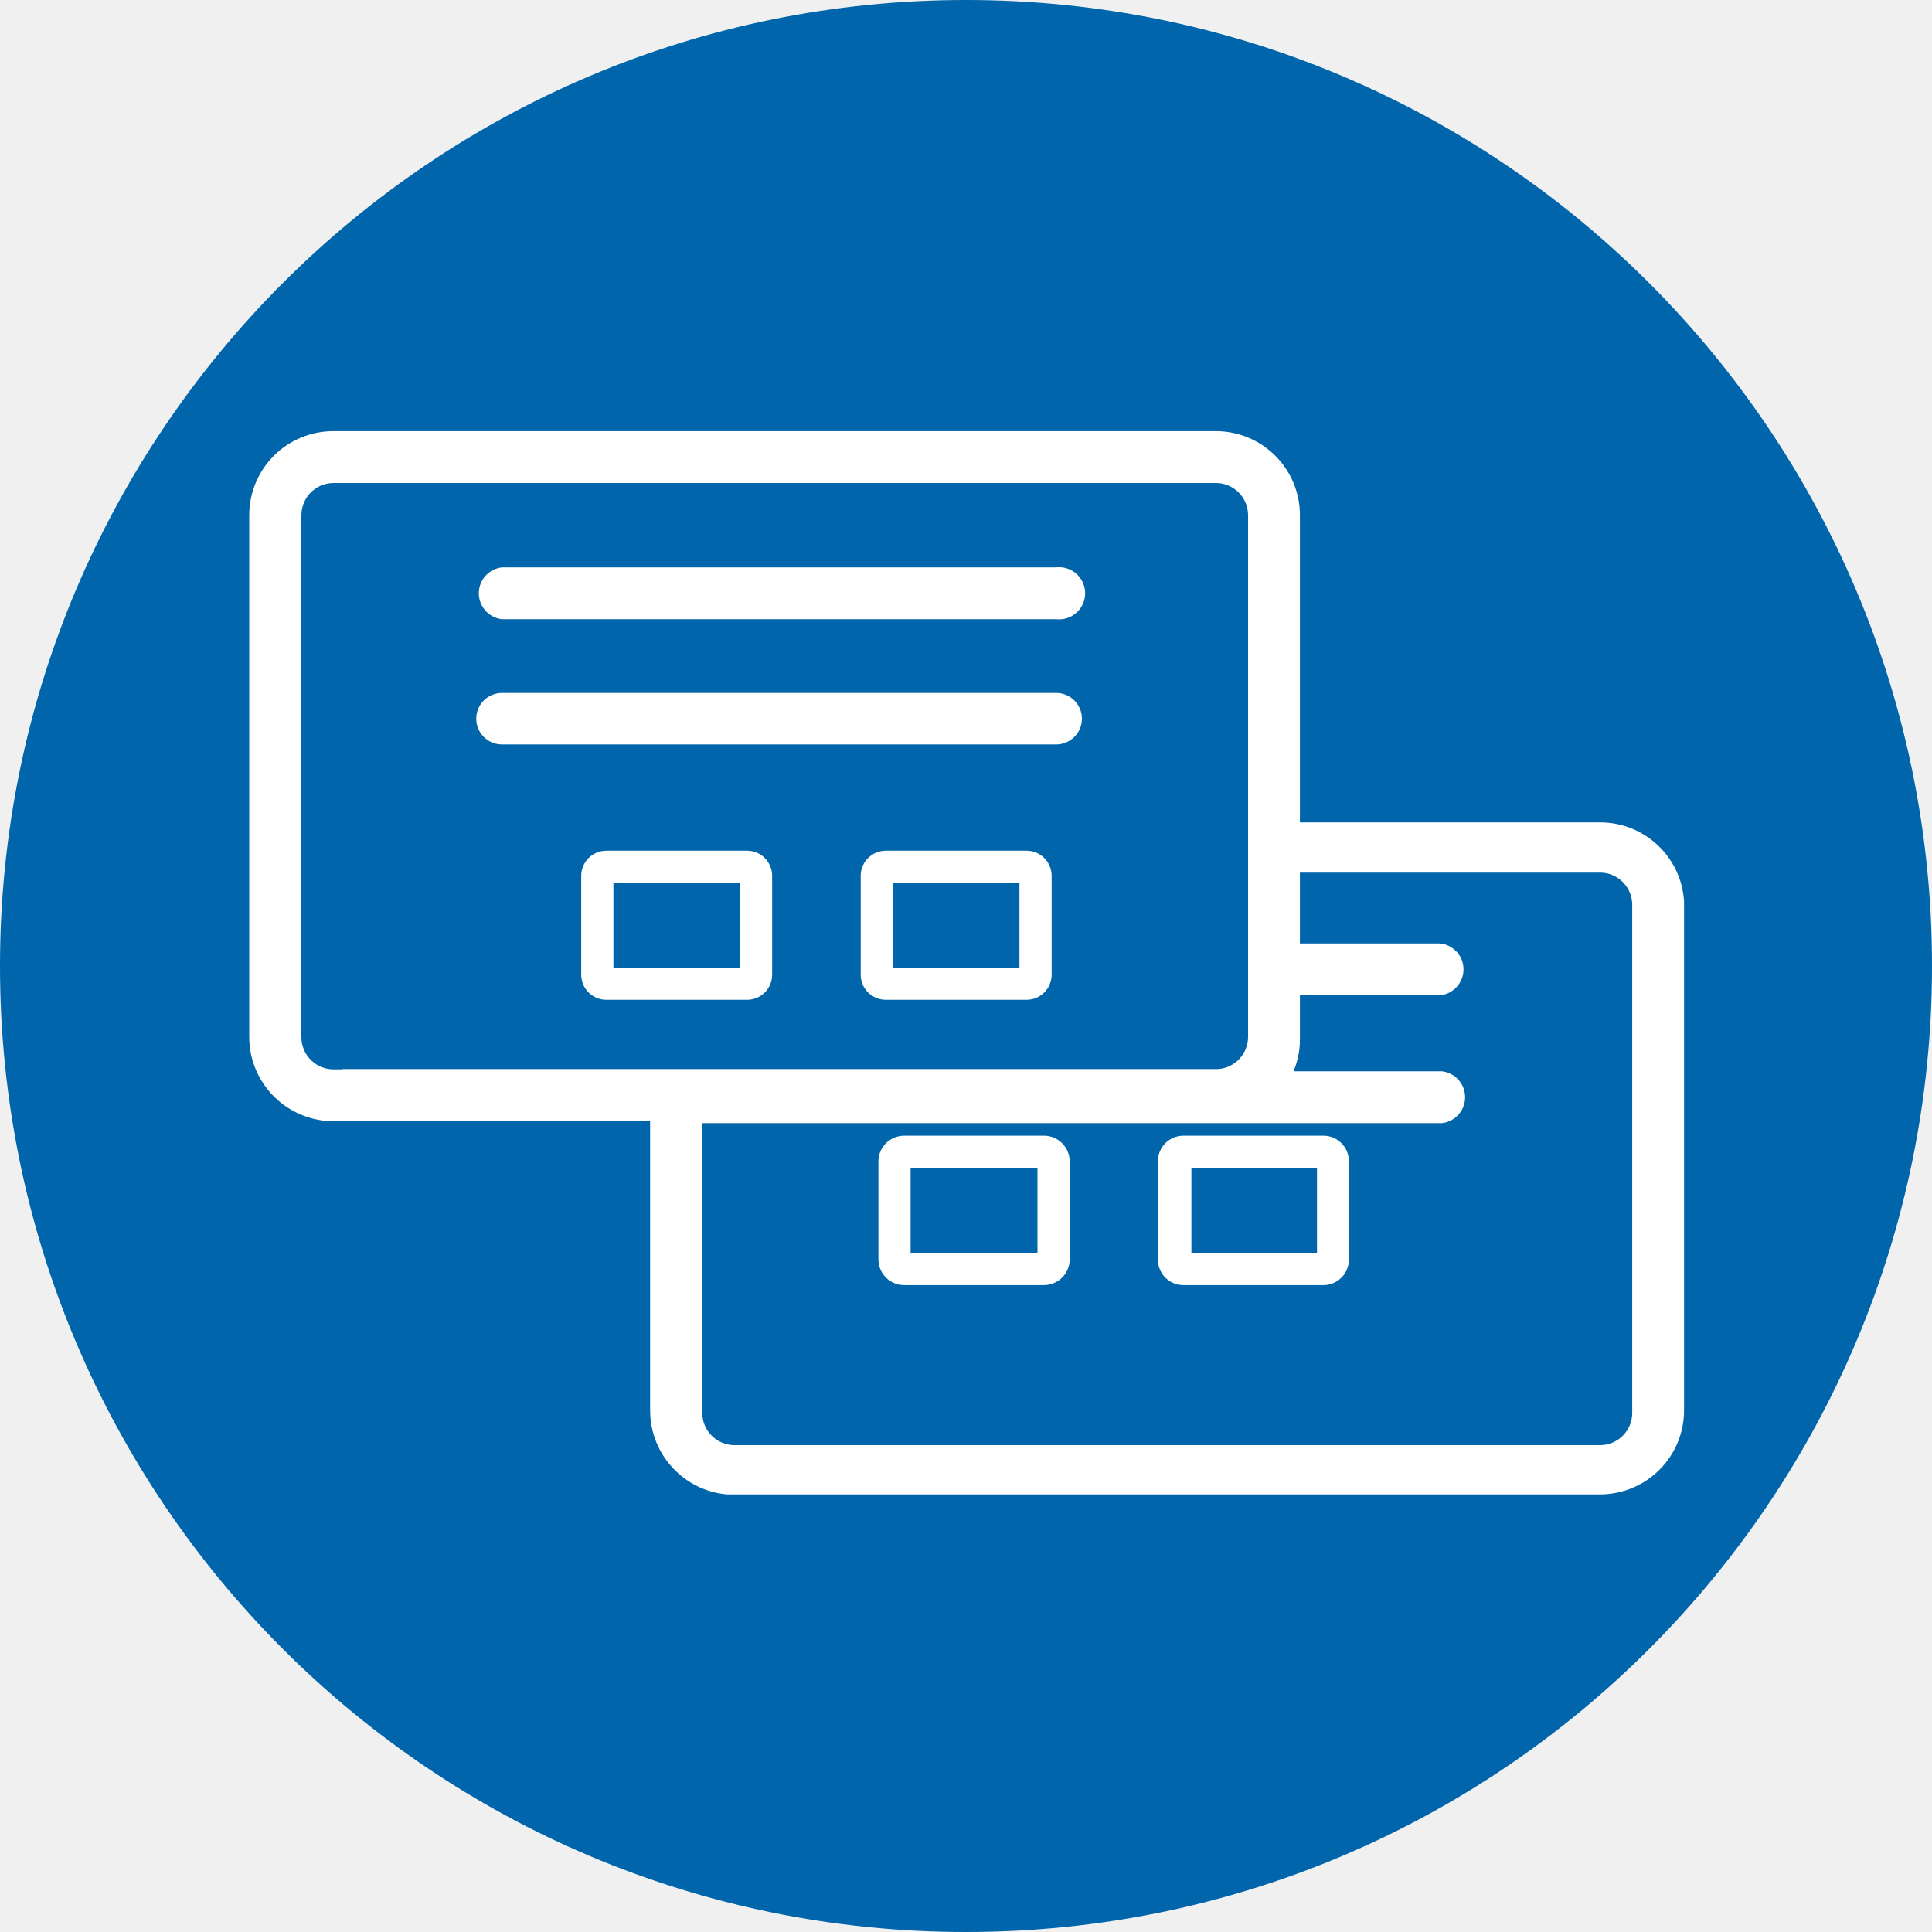
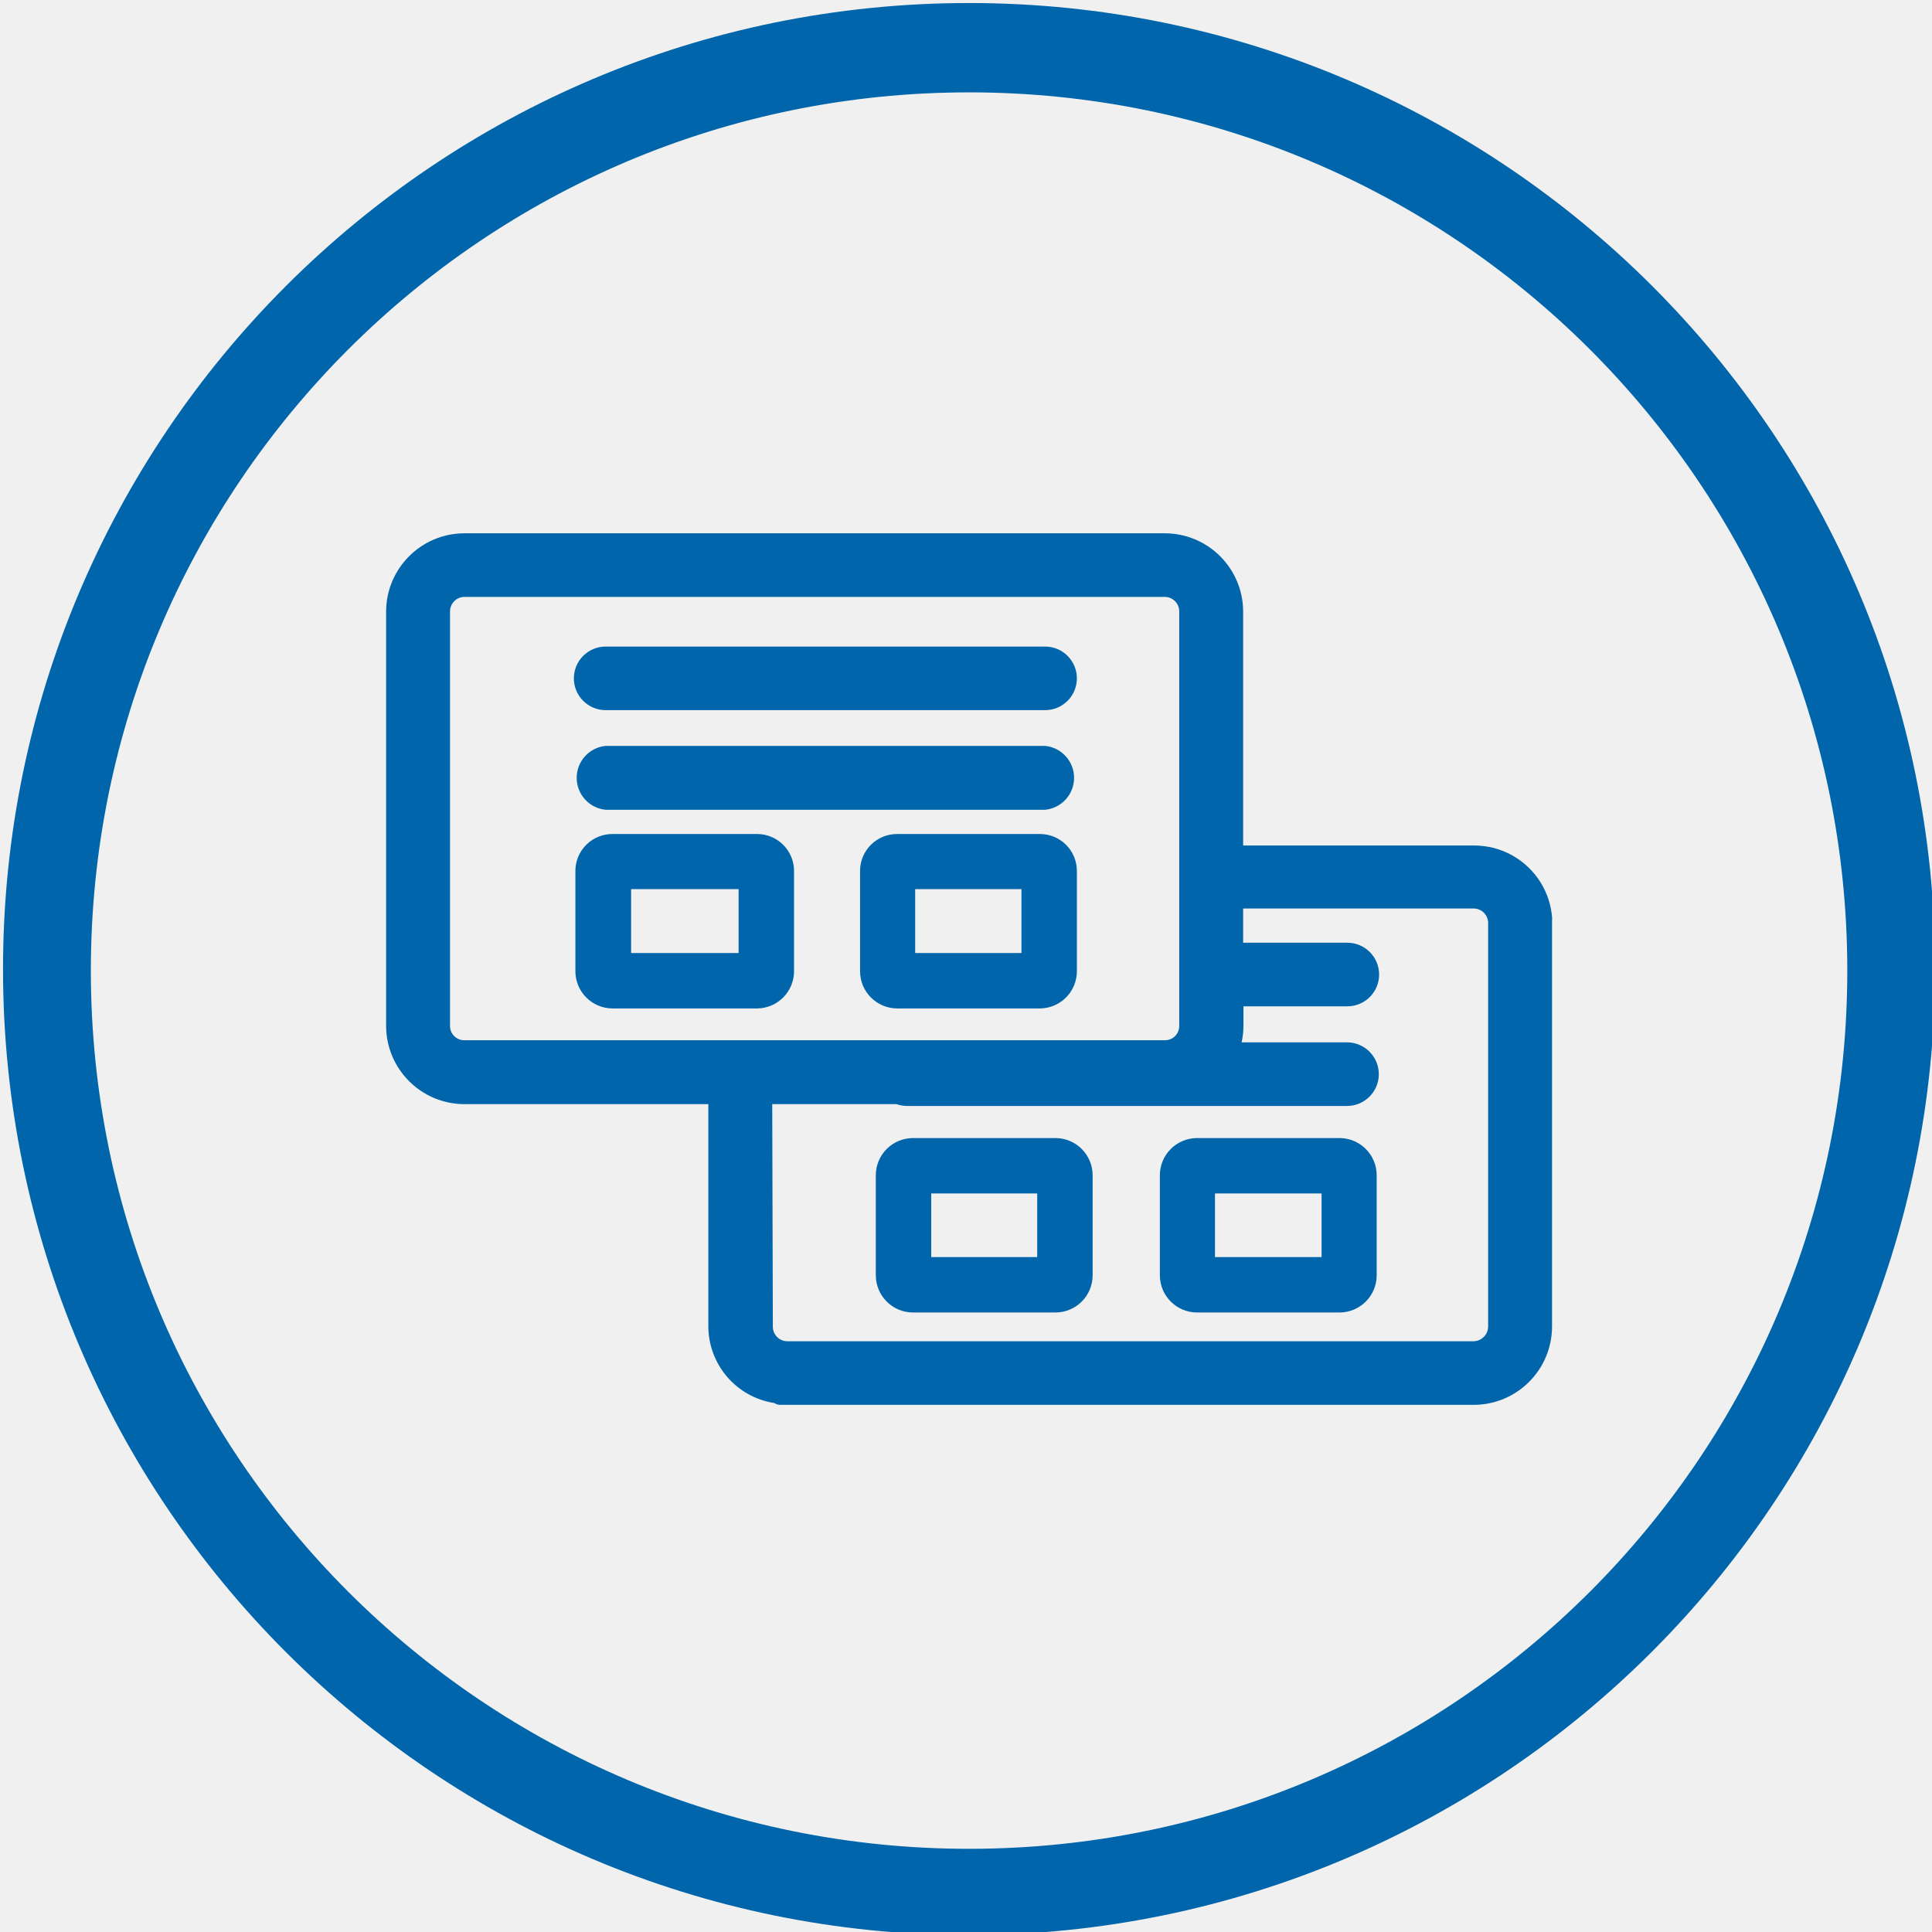
- <svg xmlns="http://www.w3.org/2000/svg" preserveAspectRatio="xMinYMid" viewbox="0 0 60 60">
+ <svg xmlns="http://www.w3.org/2000/svg" preserveAspectRatio="xMinYMid" viewbox="0 0 64 64">
  <defs>
-     <style>.cls-1{fill:#0065ab;}.cls-2{fill:#fff;}</style>
+     <style>.cls-1{fill:#0065ab;}</style>
  </defs>
  <g id="elements">
-     <circle class="cls-1" cx="30" cy="30" r="30" />
-     <path class="cls-2" d="M32.8,17.62H15.59a.81.81,0,0,0,0,1.61H32.8a.81.81,0,1,0,0-1.61Z" />
-     <path class="cls-2" d="M15.59,23.12H32.8a.8.8,0,1,0,0-1.6H15.59a.8.8,0,1,0,0,1.6Z" />
-     <path class="cls-2" d="M52.3,28.06V28h0a2.61,2.61,0,0,0-2.6-2.46H40.37V16a2.61,2.61,0,0,0-2.61-2.61H10.36A2.61,2.61,0,0,0,7.74,16V32.2a2.62,2.62,0,0,0,2.62,2.62h9.83v9a2.62,2.62,0,0,0,2.38,2.59v0H49.68a2.61,2.61,0,0,0,2.62-2.61V28.4h0v-.34ZM10.64,33.21h-.28a1,1,0,0,1-1-1V16a1,1,0,0,1,1-1h27.4a1,1,0,0,1,1,1V32.2a1,1,0,0,1-.93,1H27.52l-.08,0H10.64Zm40.05-3.64V43.88a1,1,0,0,1-1,1H23.09v0h-.28a1,1,0,0,1-1-1v-9h16l.16,0h6.81a.81.81,0,0,0,0-1.61H40.17a2.5,2.5,0,0,0,.2-1V30.91h4.36a.81.81,0,0,0,0-1.61H40.37V27.1h9.32a1,1,0,0,1,1,1Z" />
-     <path class="cls-2" d="M41.11,35.27H36.75a.79.79,0,0,0-.79.79v3.06a.79.79,0,0,0,.79.79h4.36a.79.79,0,0,0,.78-.79V36.06A.79.79,0,0,0,41.11,35.27Zm-.21,1v2.64H37V36.27Z" />
-     <path class="cls-2" d="M32.43,35.27H28.07a.8.8,0,0,0-.79.79v3.06a.8.8,0,0,0,.79.79h4.36a.8.8,0,0,0,.79-.79V36.06A.8.8,0,0,0,32.43,35.27Zm-.21,1v2.64H28.28V36.27Z" />
-     <path class="cls-2" d="M31.87,26.42H27.51a.78.78,0,0,0-.78.78v3.07a.78.78,0,0,0,.78.78h4.36a.78.78,0,0,0,.79-.78V27.2A.78.78,0,0,0,31.87,26.42Zm-.21,1v2.65H27.72V27.41Z" />
-     <path class="cls-2" d="M23.2,26.42H18.84a.78.78,0,0,0-.79.78v3.07a.78.78,0,0,0,.79.78H23.2a.78.78,0,0,0,.78-.78V27.2A.78.78,0,0,0,23.2,26.42Zm-.21,1v2.65H19.05V27.41Z" />
+     <path class="cls-1" d="M25,27.54H20.24A1.22,1.22,0,0,0,19,28.76v3.31a1.23,1.23,0,0,0,1.22,1.23H25a1.23,1.23,0,0,0,1.22-1.23V28.76A1.22,1.22,0,0,0,25,27.54Zm-.61,1.82v2.11H20.84V29.36Z" />
+     <path class="cls-1" d="M34.34,27.54H29.62a1.22,1.22,0,0,0-1.22,1.22v3.31a1.23,1.23,0,0,0,1.22,1.23h4.72a1.23,1.23,0,0,0,1.22-1.23V28.76A1.22,1.22,0,0,0,34.34,27.54Zm-.61,1.82v2.11H30.22V29.36Z" />
+     <path class="cls-1" d="M34.51,21.35H20a1.05,1.05,0,1,0,0,2.1H34.51a1.05,1.05,0,0,0,0-2.1Z" />
+     <path class="cls-1" d="M34.51,24.63H20a1.06,1.06,0,0,0,0,2.11H34.51a1.06,1.06,0,0,0,0-2.11Z" />
+     <path class="cls-1" d="M51.25,30.38a.3.3,0,0,0,0-.1,2.58,2.58,0,0,0-2.56-2.36H41.05V20.19a2.59,2.59,0,0,0-2.59-2.58H15.33a2.59,2.59,0,0,0-2.58,2.58V33.87a2.59,2.59,0,0,0,2.58,2.59h8.06v7.33a2.57,2.57,0,0,0,2.18,2.54.36.36,0,0,0,.2.06H48.66a2.59,2.59,0,0,0,2.59-2.58V30.38ZM25.5,36.46h4.1a1.13,1.13,0,0,0,.36.06H44.48a1,1,0,1,0,0-2.1H41a2.57,2.57,0,0,0,.06-.55v-.64h3.43a1,1,0,1,0,0-2.1H41.05V30h7.62a.48.48,0,0,1,.47.46V43.81a.49.49,0,0,1-.48.48H26.33l-.11,0H26a.48.48,0,0,1-.48-.48Zm13-2.11H15.33a.47.47,0,0,1-.47-.48V20.19a.48.48,0,0,1,.47-.48H38.46a.48.48,0,0,1,.48.48V33.87A.47.47,0,0,1,38.46,34.35Z" />
+     <path class="cls-1" d="M39.52,43.34h4.72a1.23,1.23,0,0,0,1.22-1.23v-3.3a1.23,1.23,0,0,0-1.22-1.23H39.52a1.23,1.23,0,0,0-1.22,1.23v3.3A1.23,1.23,0,0,0,39.52,43.34Zm4.12-3.93v2.1H40.12v-2.1Z" />
+     <path class="cls-1" d="M30.14,43.34h4.72a1.23,1.23,0,0,0,1.22-1.23v-3.3a1.23,1.23,0,0,0-1.22-1.23H30.14a1.23,1.23,0,0,0-1.22,1.23v3.3A1.23,1.23,0,0,0,30.14,43.34Zm.61-1.83v-2.1h3.5v2.1Z" />
+     <path class="cls-1" d="M32,63.9A31.9,31.9,0,1,1,63.9,32,31.94,31.94,0,0,1,32,63.9ZM32,3.05A29,29,0,1,0,61,32,29,29,0,0,0,32,3.05Z" />
  </g>
</svg>
